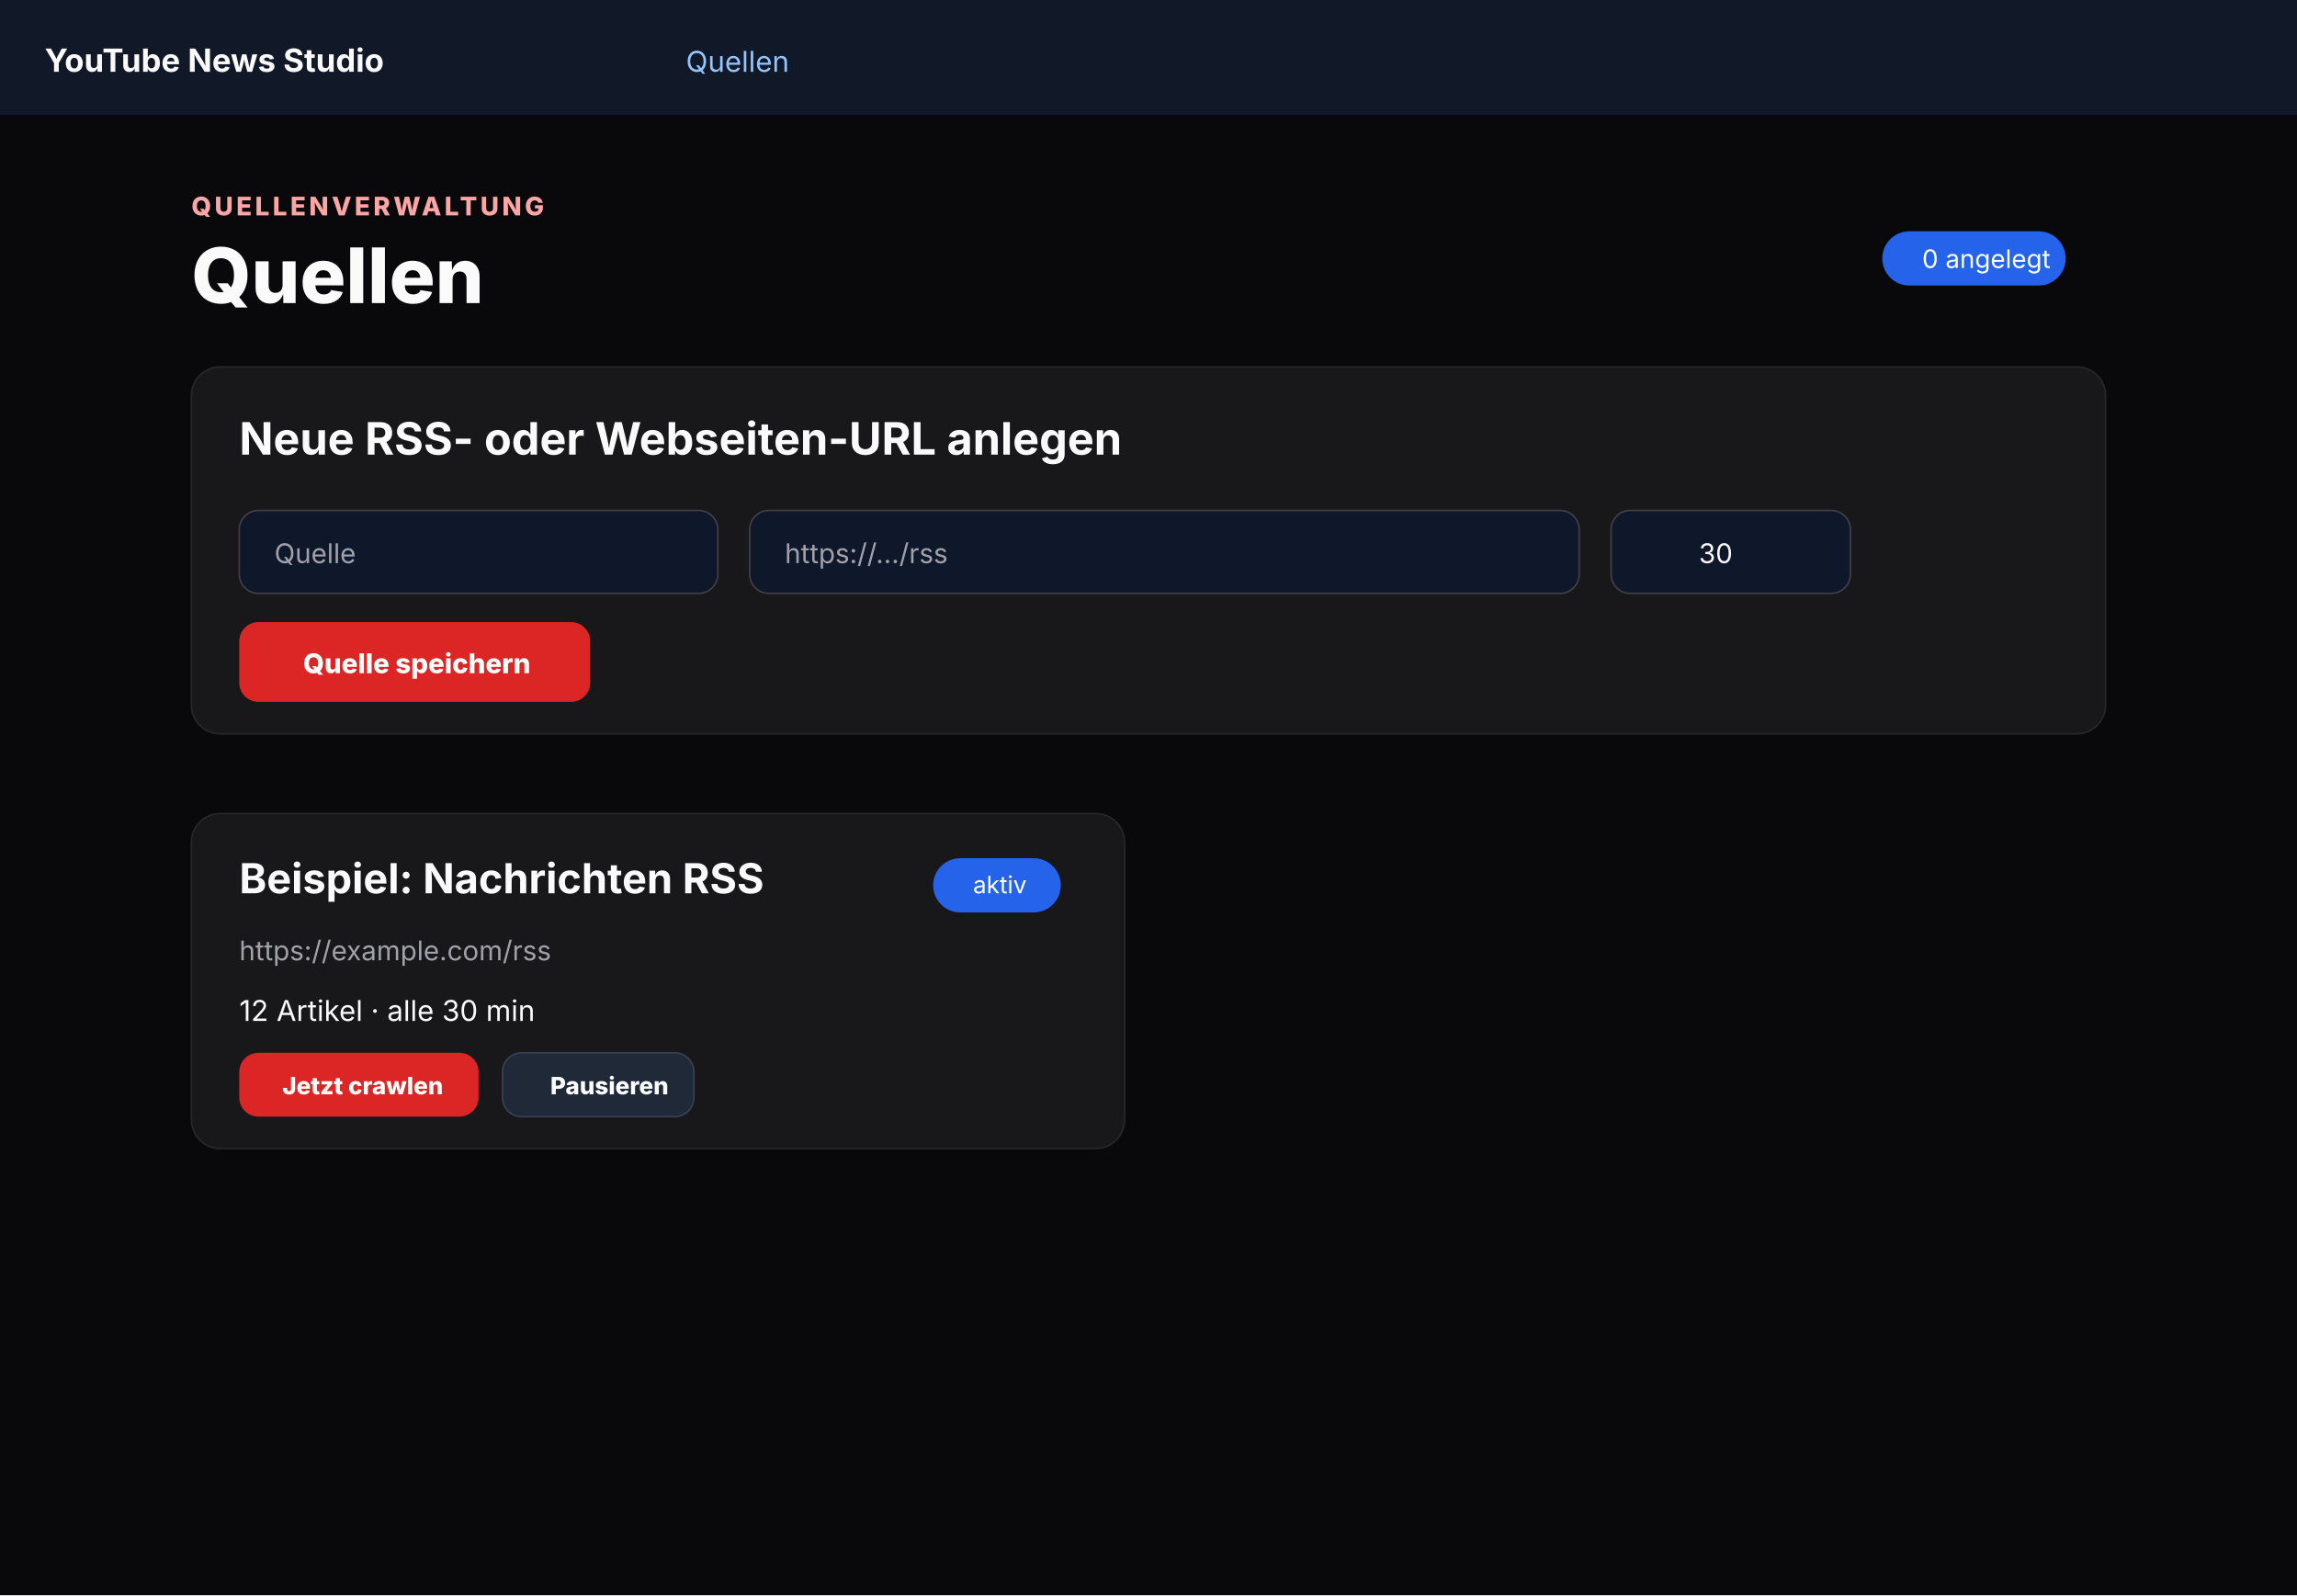
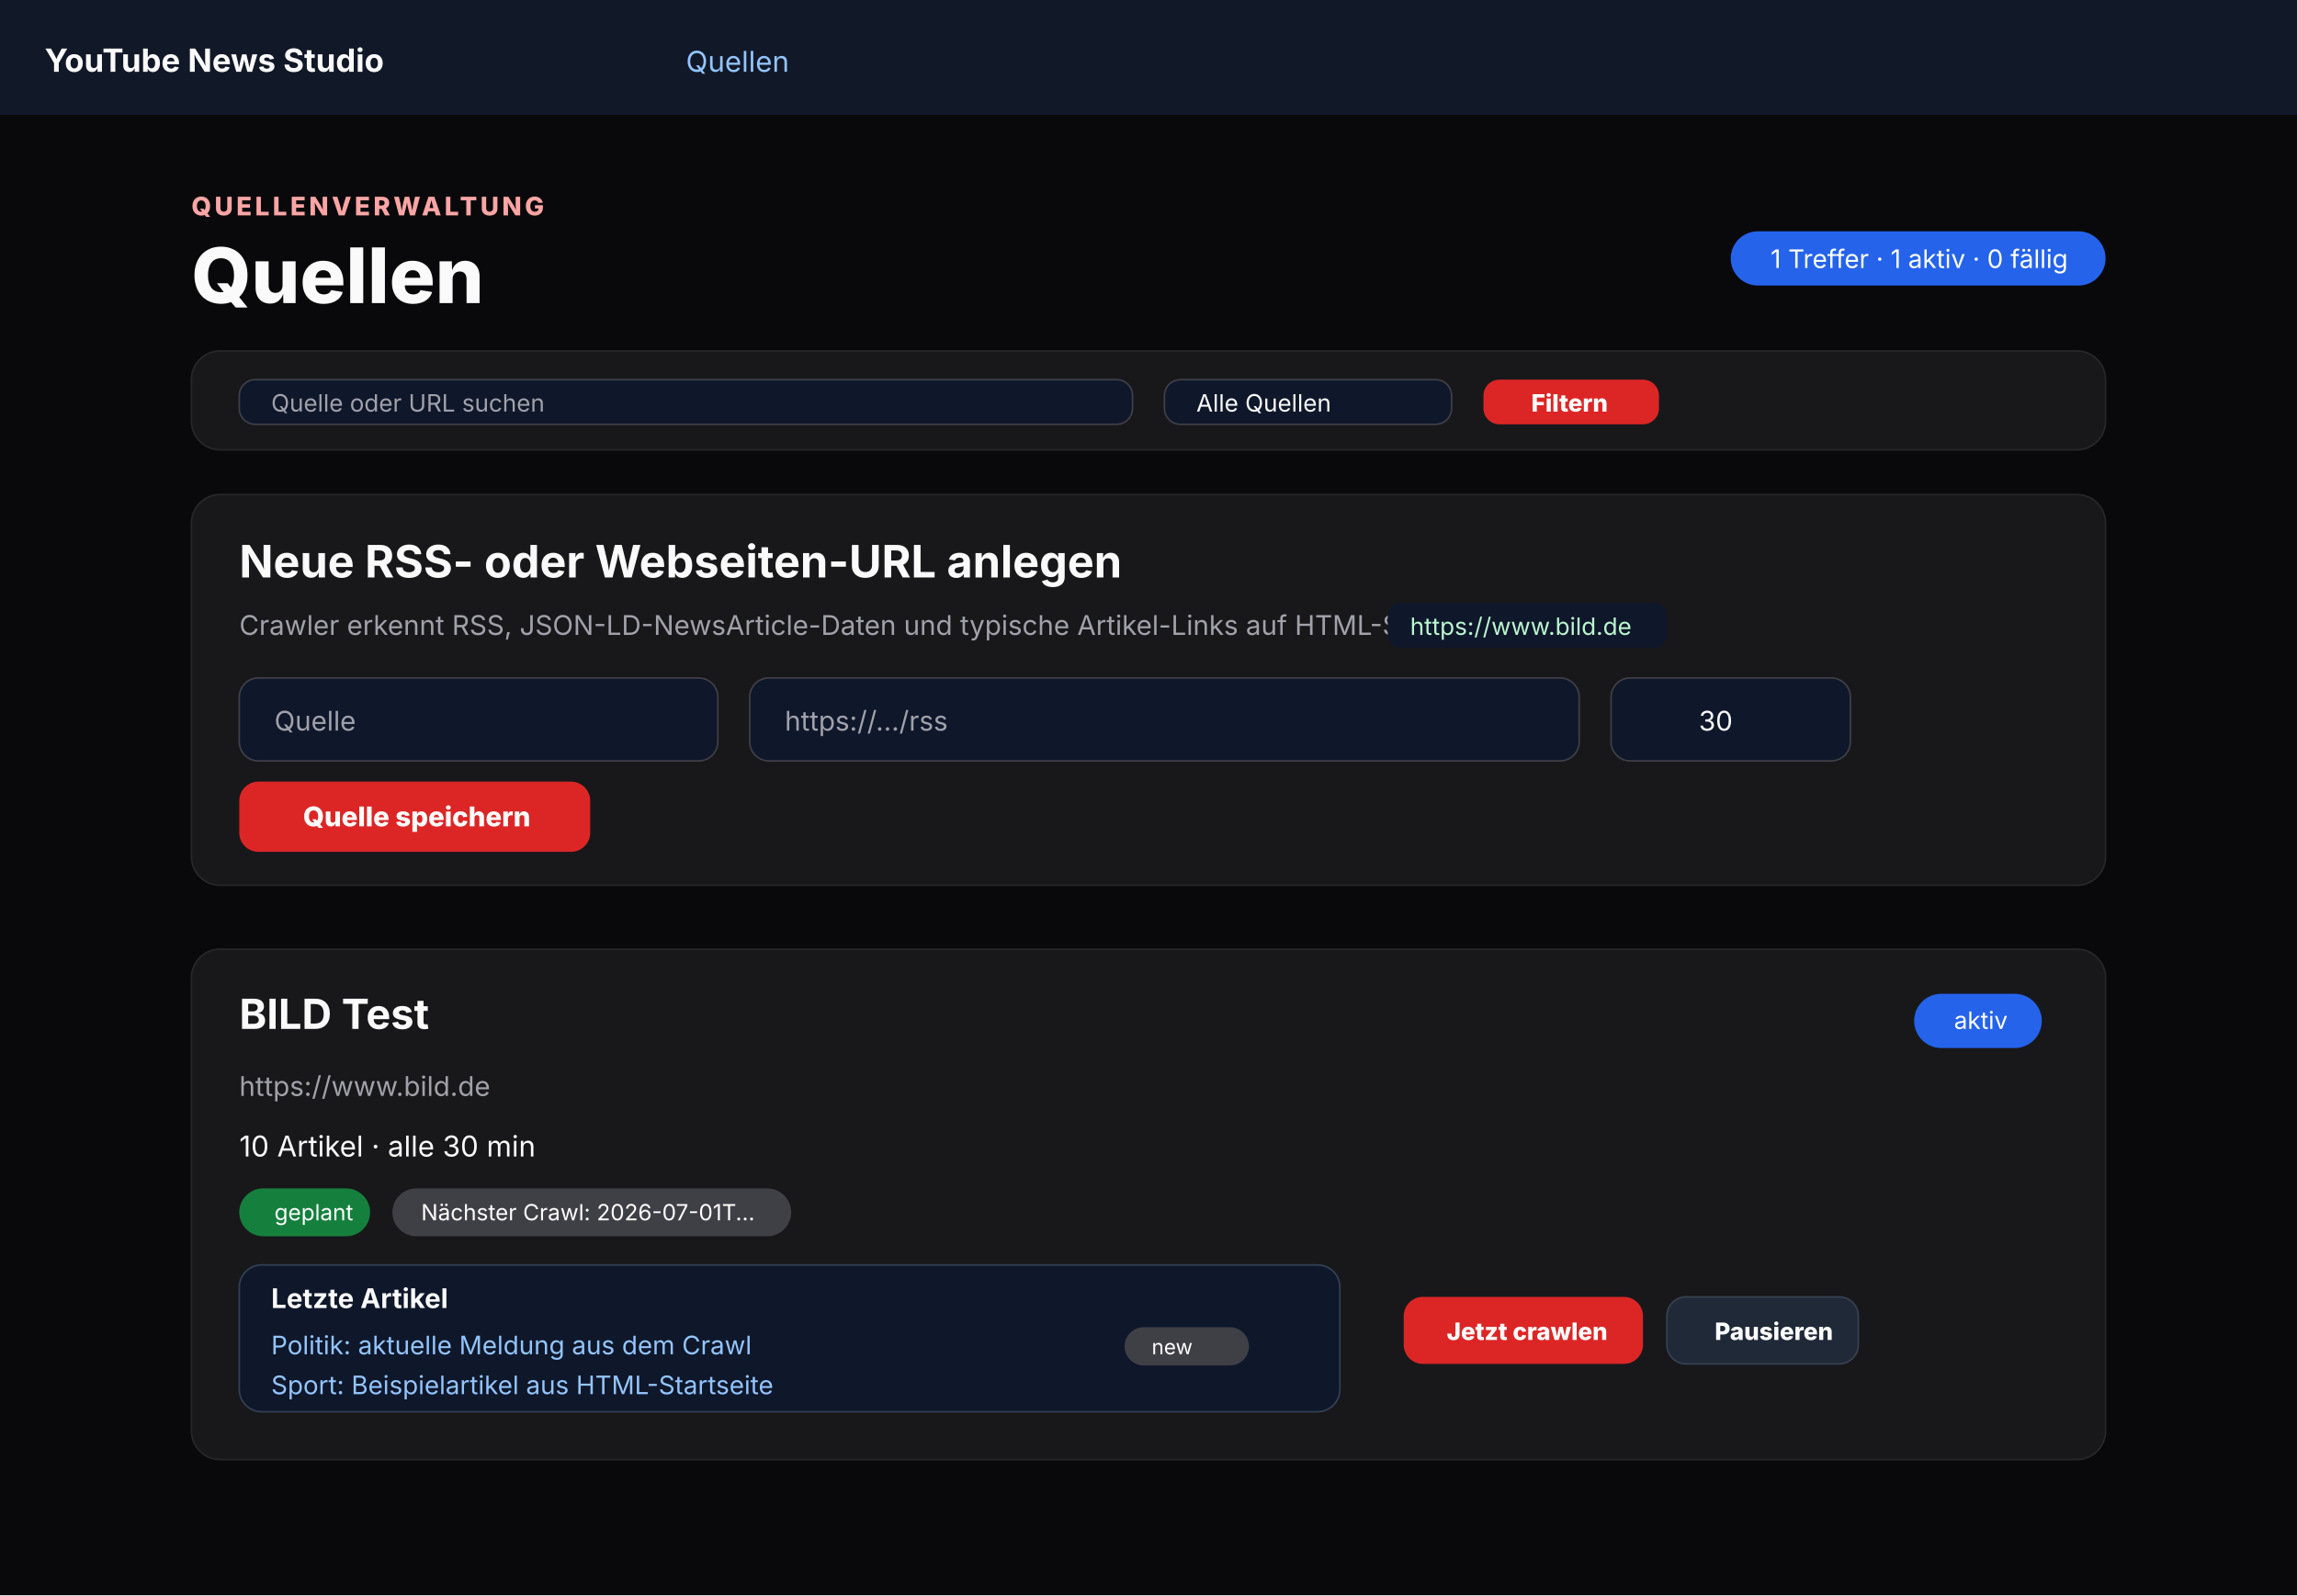
<svg xmlns="http://www.w3.org/2000/svg" width="1440" height="1000" viewBox="0 0 1440 1000" role="img" aria-labelledby="title desc">
  <rect width="1440" height="1000" fill="#09090b" />
  <rect y="0" width="1440" height="72" fill="#111827" />
  <g font-family="Inter,Arial,sans-serif">
    <text x="28" y="45" fill="#fafafa" font-size="20" font-weight="700">YouTube News Studio</text>
    <text x="430" y="45" fill="#93c5fd" font-size="18">Quellen</text>
    <text x="120" y="135" fill="#fca5a5" font-size="16" font-weight="800" letter-spacing="2">QUELLENVERWALTUNG</text>
    <text x="120" y="190" fill="#fafafa" font-size="48" font-weight="800">Quellen</text>
-     <rect x="1180" y="145" width="115" height="34" rx="17" fill="#2563eb" />
-     <text x="1205" y="168" fill="#fff" font-size="16">0 angelegt</text>
-     <rect x="120" y="230" width="1200" height="230" rx="18" fill="#18181b" stroke="#27272a" />
-     <text x="150" y="285" fill="#fafafa" font-size="28" font-weight="700">Neue RSS- oder Webseiten-URL anlegen</text>
-     <rect x="150" y="320" width="300" height="52" rx="12" fill="#0f172a" stroke="#3f3f46" />
-     <text x="172" y="353" fill="#a1a1aa" font-size="17">Quelle</text>
-     <rect x="470" y="320" width="520" height="52" rx="12" fill="#0f172a" stroke="#3f3f46" />
-     <text x="492" y="353" fill="#a1a1aa" font-size="17">https://.../rss</text>
-     <rect x="1010" y="320" width="150" height="52" rx="12" fill="#0f172a" stroke="#3f3f46" />
-     <text x="1065" y="353" fill="#fafafa" font-size="17">30</text>
-     <rect x="150" y="390" width="220" height="50" rx="12" fill="#dc2626" />
-     <text x="190" y="422" fill="#fff" font-size="17" font-weight="800">Quelle speichern</text>
-     <g transform="translate(120 510)">
-       <rect width="585" height="210" rx="18" fill="#18181b" stroke="#27272a" />
-       <text x="30" y="50" fill="#fafafa" font-size="26" font-weight="700">Beispiel: Nachrichten RSS</text>
-       <rect x="465" y="28" width="80" height="34" rx="17" fill="#2563eb" />
-       <text x="490" y="50" fill="#fff" font-size="15">aktiv</text>
-       <text x="30" y="92" fill="#a1a1aa" font-size="17">https://example.com/rss</text>
-       <text x="30" y="130" fill="#fafafa" font-size="18">12 Artikel · alle 30 min</text>
-       <rect x="30" y="150" width="150" height="40" rx="12" fill="#dc2626" />
-       <text x="57" y="176" fill="#fff" font-size="15" font-weight="800">Jetzt crawlen</text>
-       <rect x="195" y="150" width="120" height="40" rx="12" fill="#1f2937" stroke="#374151" />
-       <text x="225" y="176" fill="#fff" font-size="15" font-weight="800">Pausieren</text>
+     <rect x="1085" y="145" width="235" height="34" rx="17" fill="#2563eb" />
+     <text x="1110" y="168" fill="#fff" font-size="16">1 Treffer · 1 aktiv · 0 fällig</text>
+     <rect x="120" y="220" width="1200" height="62" rx="18" fill="#18181b" stroke="#27272a" />
+     <rect x="150" y="238" width="560" height="28" rx="10" fill="#0f172a" stroke="#3f3f46" />
+     <text x="170" y="258" fill="#a1a1aa" font-size="15">Quelle oder URL suchen</text>
+     <rect x="730" y="238" width="180" height="28" rx="10" fill="#0f172a" stroke="#3f3f46" />
+     <text x="750" y="258" fill="#fafafa" font-size="15">Alle Quellen</text>
+     <rect x="930" y="238" width="110" height="28" rx="10" fill="#dc2626" />
+     <text x="960" y="258" fill="#fff" font-size="15" font-weight="800">Filtern</text>
+     <rect x="120" y="310" width="1200" height="245" rx="18" fill="#18181b" stroke="#27272a" />
+     <text x="150" y="362" fill="#fafafa" font-size="28" font-weight="700">Neue RSS- oder Webseiten-URL anlegen</text>
+     <text x="150" y="398" fill="#a1a1aa" font-size="17">Crawler erkennt RSS, JSON-LD-NewsArticle-Daten und typische Artikel-Links auf HTML-Startseiten.</text>
+     <rect x="870" y="378" width="175" height="28" rx="8" fill="#0f172a" />
+     <text x="884" y="398" fill="#bbf7d0" font-size="15">https://www.bild.de</text>
+     <rect x="150" y="425" width="300" height="52" rx="12" fill="#0f172a" stroke="#3f3f46" />
+     <text x="172" y="458" fill="#a1a1aa" font-size="17">Quelle</text>
+     <rect x="470" y="425" width="520" height="52" rx="12" fill="#0f172a" stroke="#3f3f46" />
+     <text x="492" y="458" fill="#a1a1aa" font-size="17">https://.../rss</text>
+     <rect x="1010" y="425" width="150" height="52" rx="12" fill="#0f172a" stroke="#3f3f46" />
+     <text x="1065" y="458" fill="#fafafa" font-size="17">30</text>
+     <rect x="150" y="490" width="220" height="44" rx="12" fill="#dc2626" />
+     <text x="190" y="518" fill="#fff" font-size="17" font-weight="800">Quelle speichern</text>
+     <g transform="translate(120 595)">
+       <rect width="1200" height="320" rx="18" fill="#18181b" stroke="#27272a" />
+       <text x="30" y="50" fill="#fafafa" font-size="26" font-weight="700">BILD Test</text>
+       <rect x="1080" y="28" width="80" height="34" rx="17" fill="#2563eb" />
+       <text x="1105" y="50" fill="#fff" font-size="15">aktiv</text>
+       <text x="30" y="92" fill="#a1a1aa" font-size="17">https://www.bild.de</text>
+       <text x="30" y="130" fill="#fafafa" font-size="18">10 Artikel · alle 30 min</text>
+       <rect x="30" y="150" width="82" height="30" rx="15" fill="#15803d" />
+       <text x="52" y="170" fill="#fff" font-size="14">geplant</text>
+       <rect x="126" y="150" width="250" height="30" rx="15" fill="#3f3f46" />
+       <text x="144" y="170" fill="#fff" font-size="14">Nächster Crawl: 2026-07-01T...</text>
+       <rect x="30" y="198" width="690" height="92" rx="14" fill="#0f172a" stroke="#334155" />
+       <text x="50" y="225" fill="#fafafa" font-size="17" font-weight="700">Letzte Artikel</text>
+       <text x="50" y="254" fill="#93c5fd" font-size="16">Politik: aktuelle Meldung aus dem Crawl</text>
+       <rect x="585" y="237" width="78" height="24" rx="12" fill="#3f3f46" />
+       <text x="602" y="254" fill="#fff" font-size="13">new</text>
+       <text x="50" y="279" fill="#93c5fd" font-size="16">Sport: Beispielartikel aus HTML-Startseite</text>
+       <rect x="760" y="218" width="150" height="42" rx="12" fill="#dc2626" />
+       <text x="787" y="245" fill="#fff" font-size="15" font-weight="800">Jetzt crawlen</text>
+       <rect x="925" y="218" width="120" height="42" rx="12" fill="#1f2937" stroke="#374151" />
+       <text x="955" y="245" fill="#fff" font-size="15" font-weight="800">Pausieren</text>
    </g>
  </g>
</svg>
